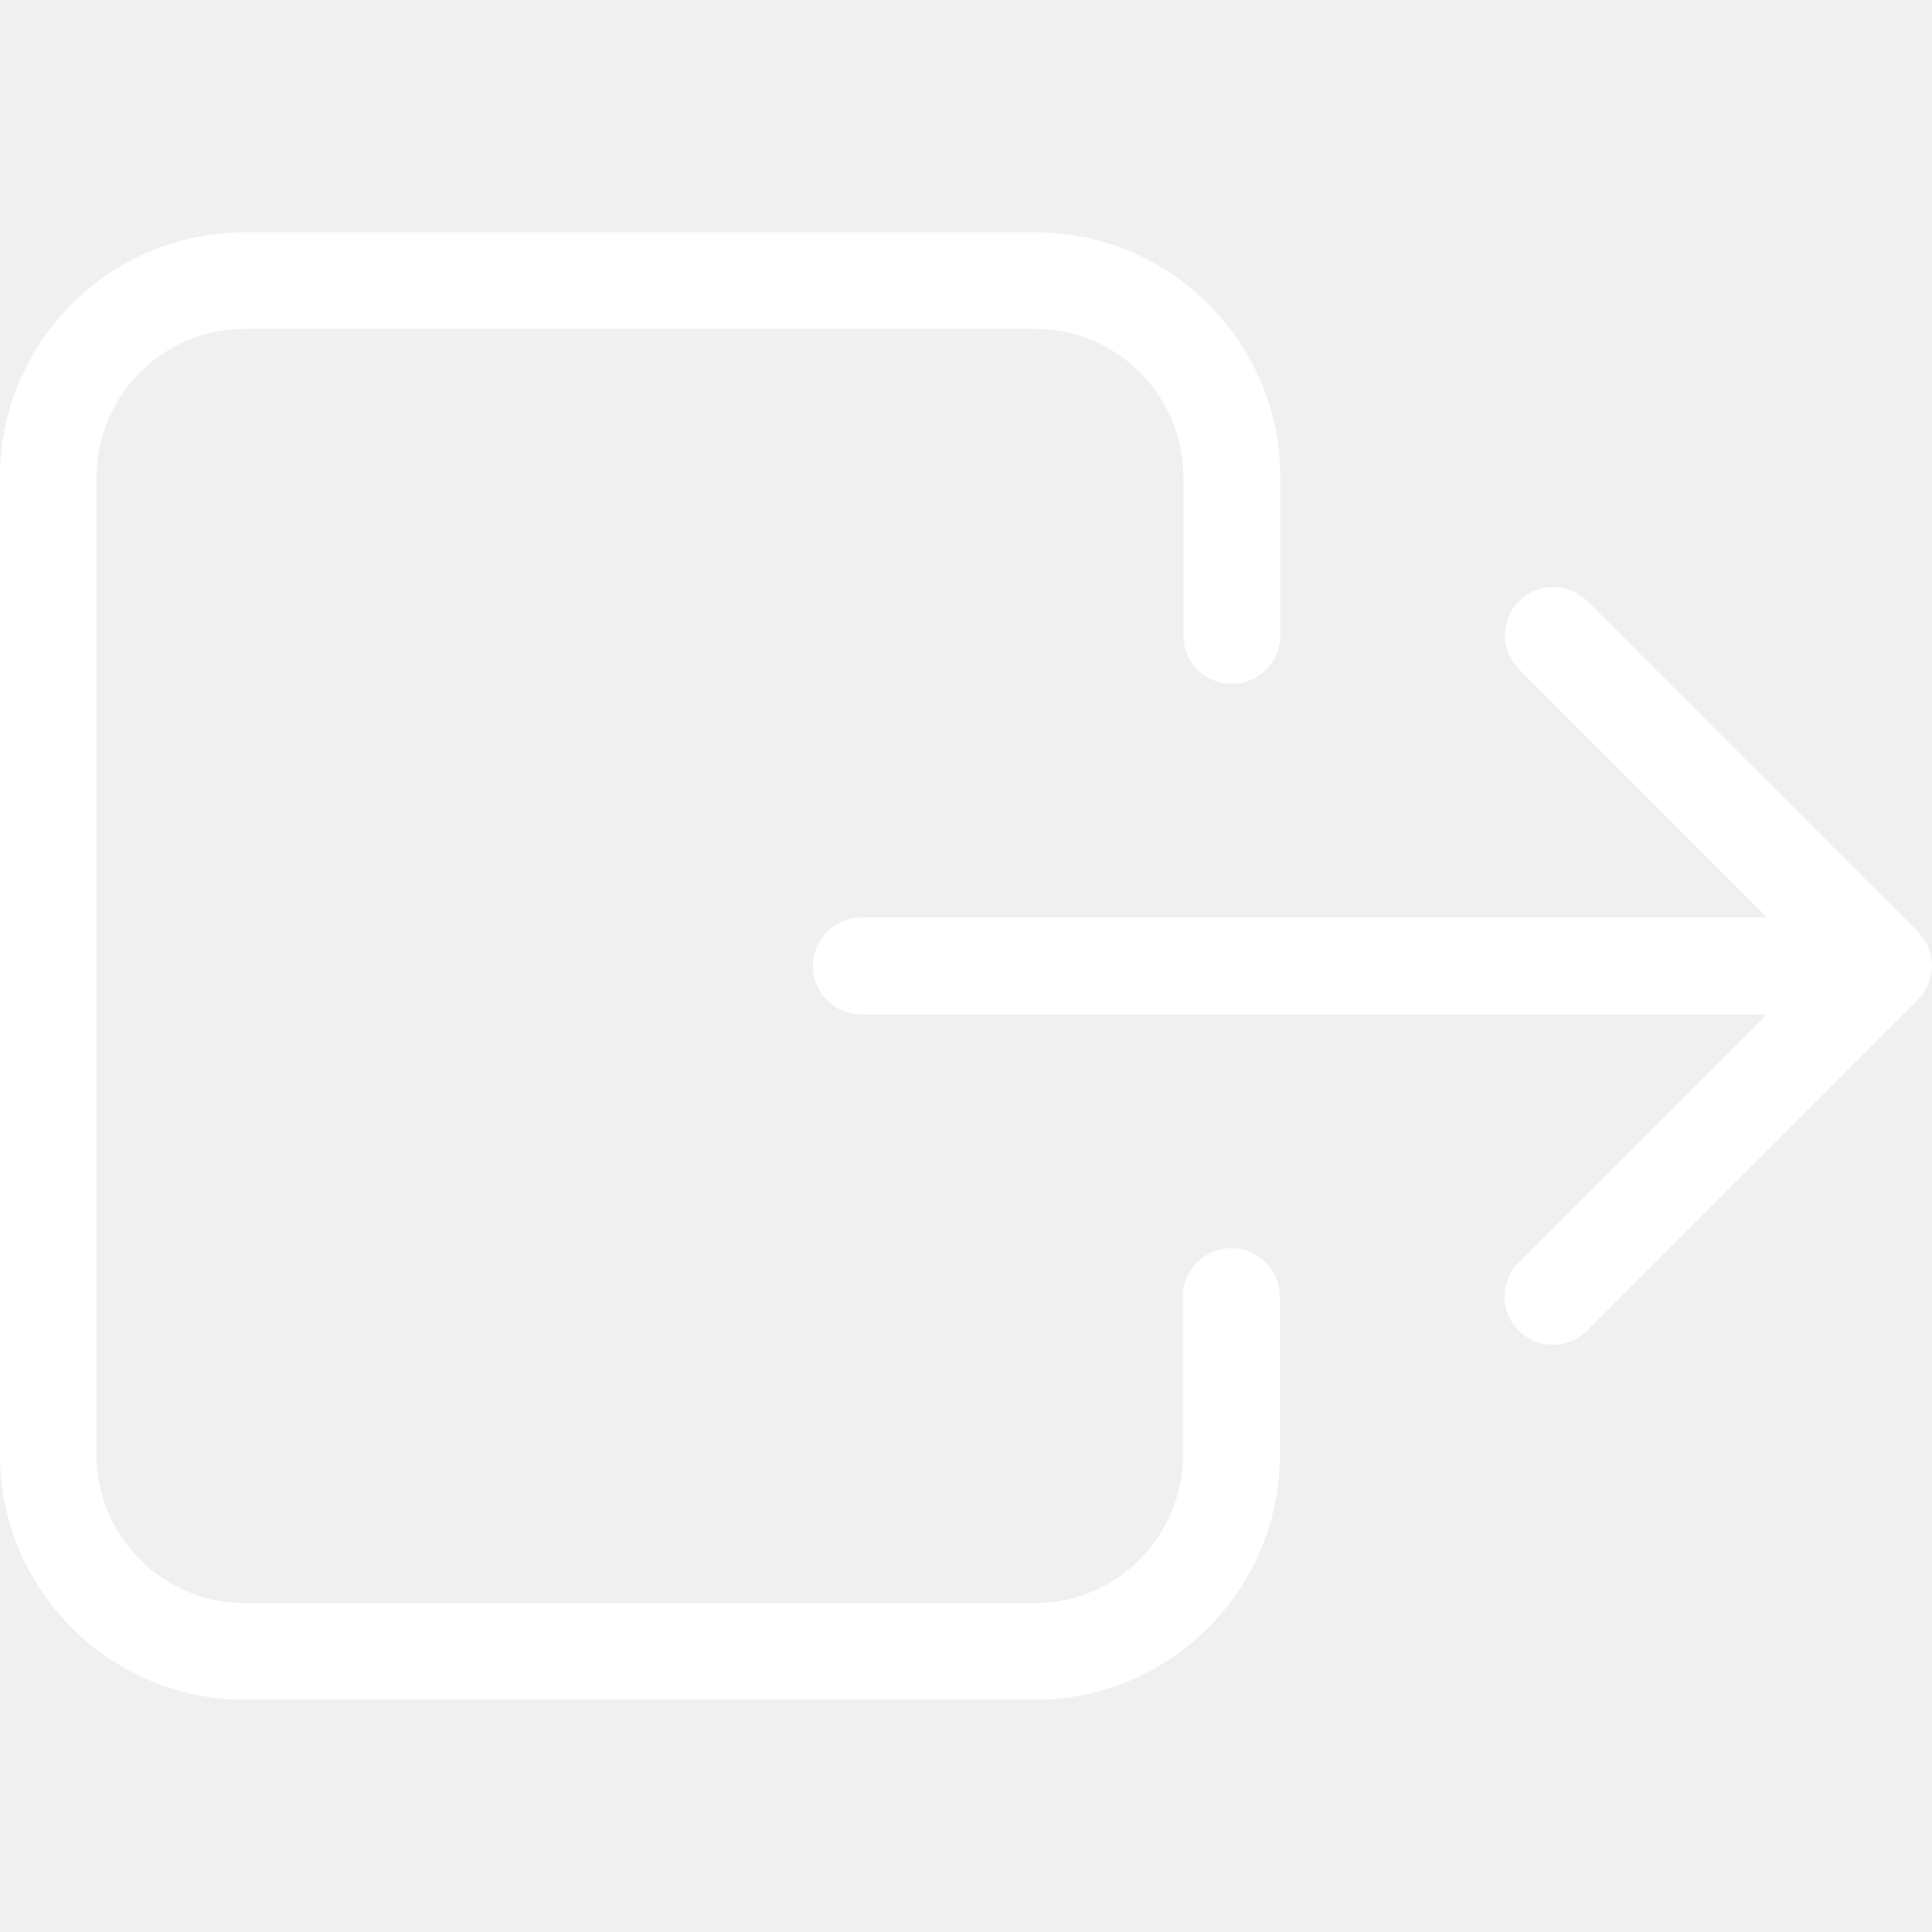
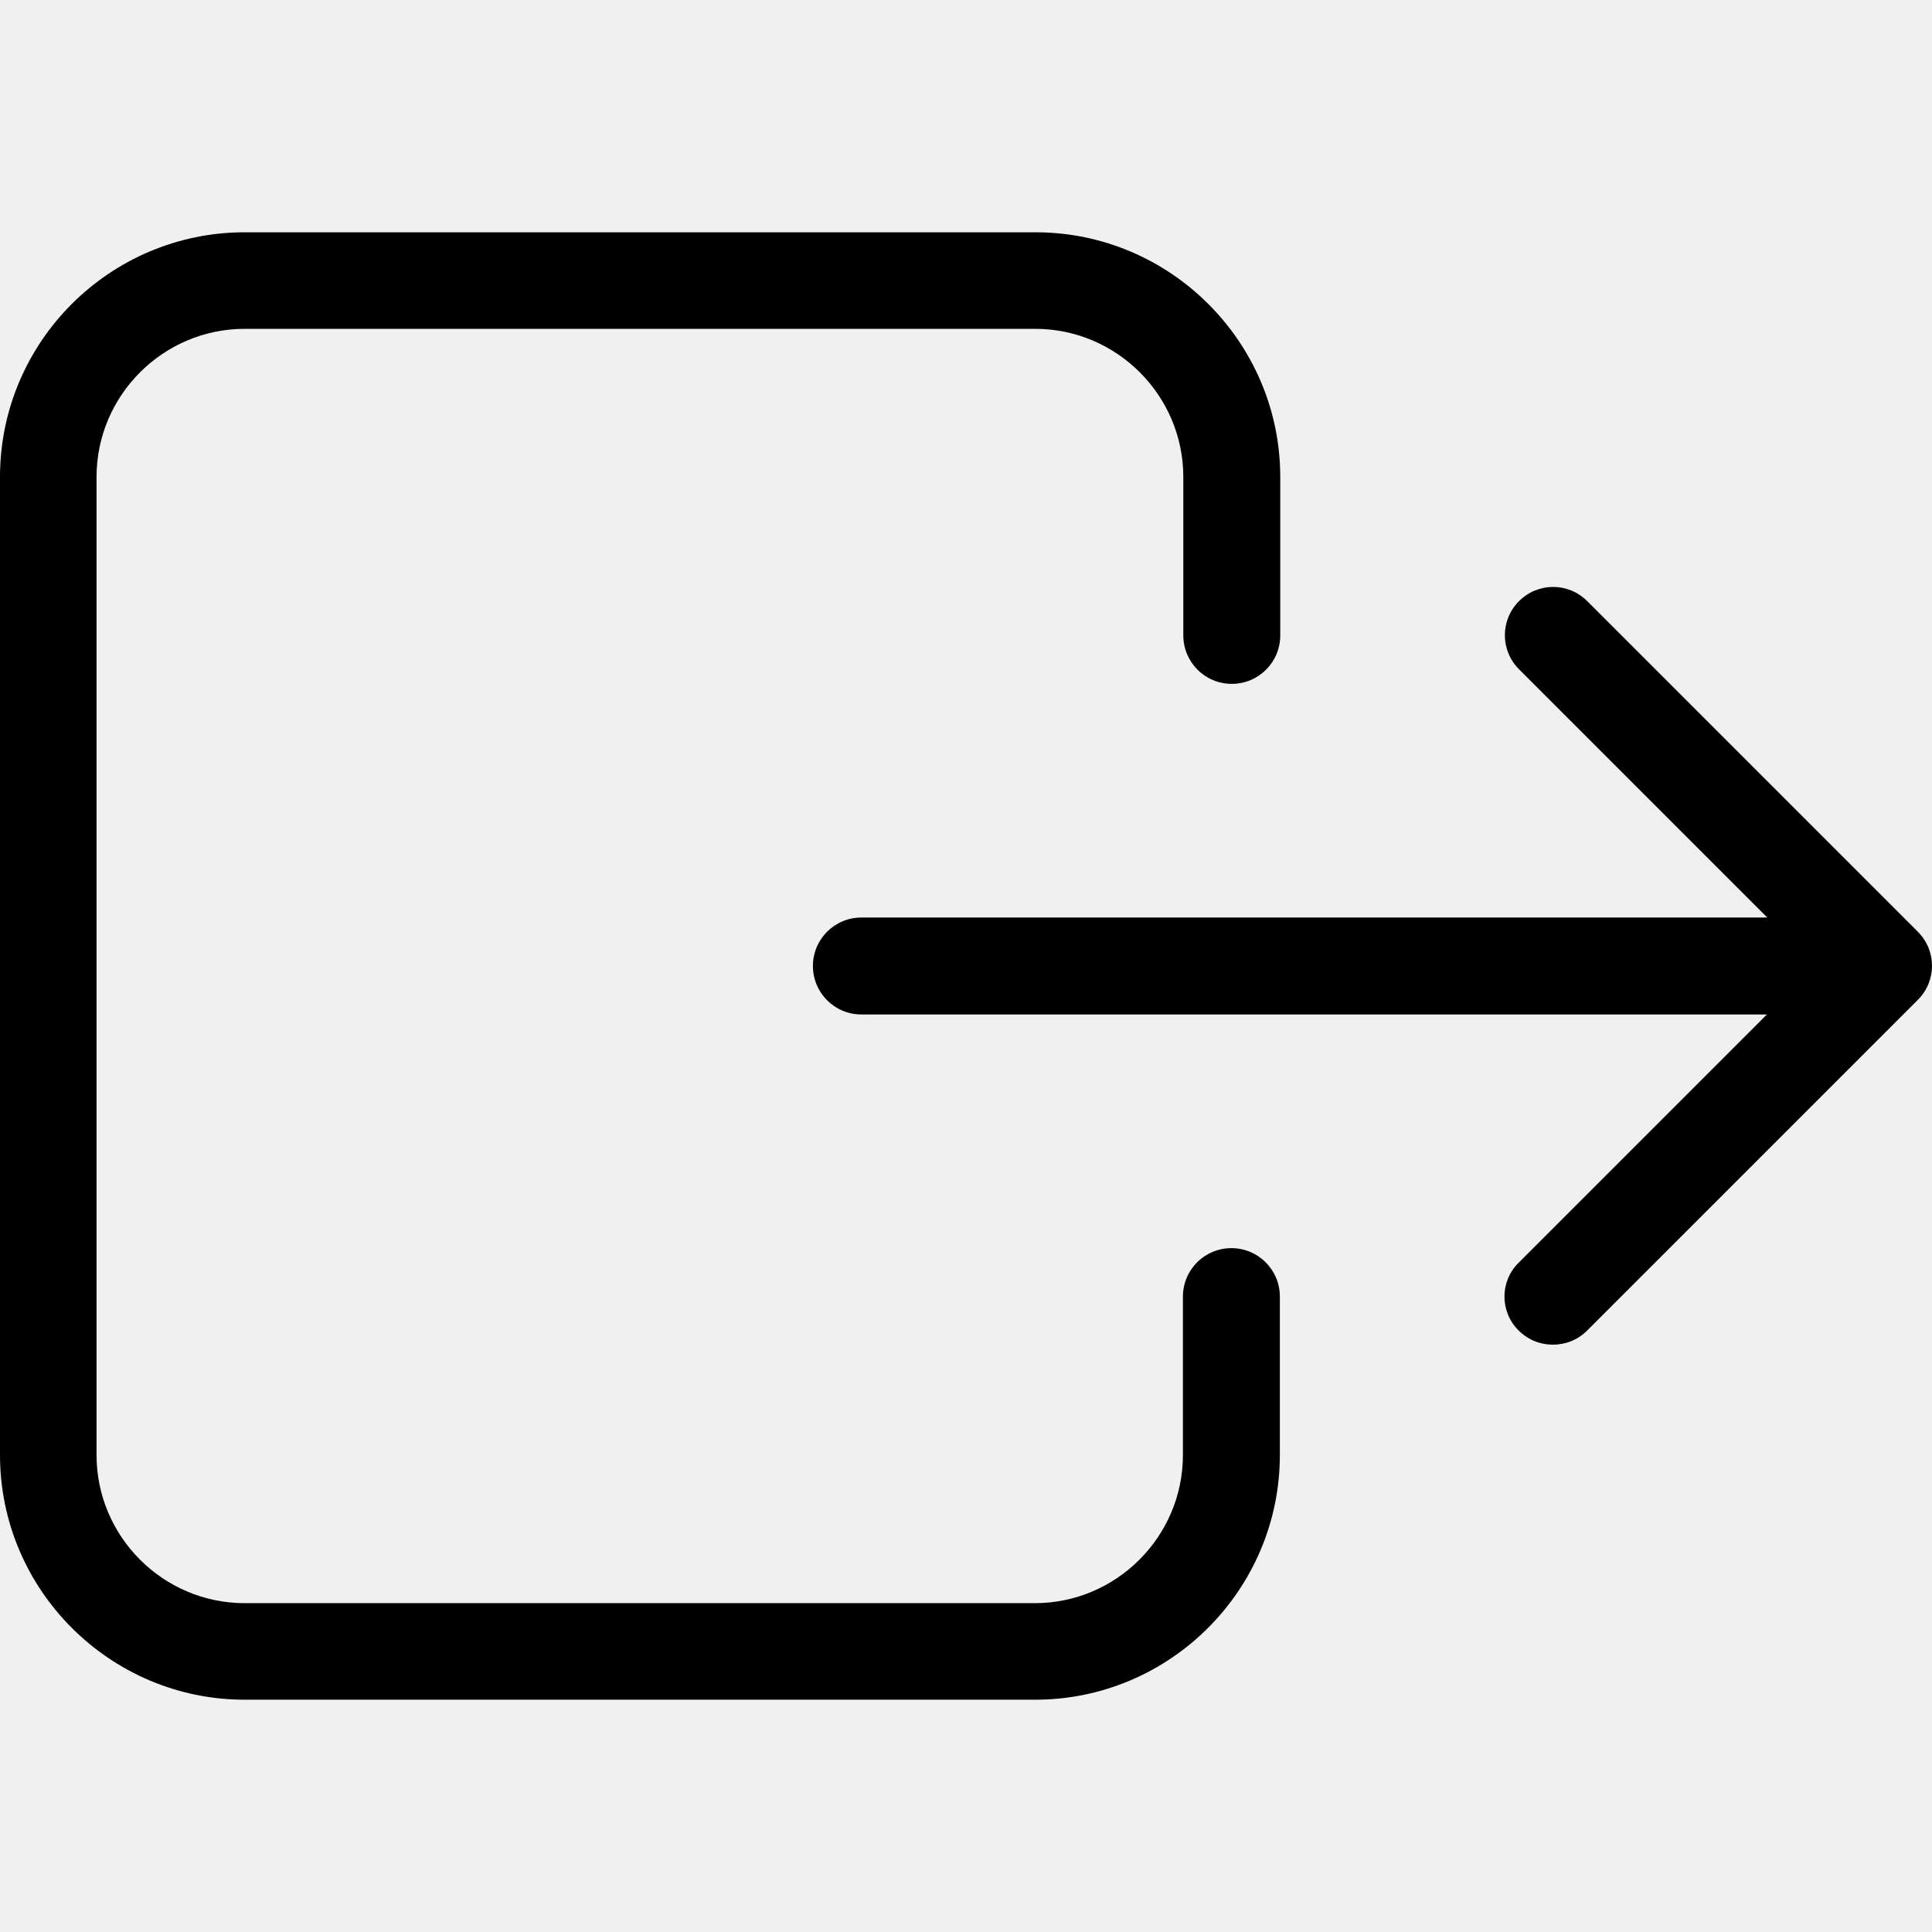
- <svg xmlns="http://www.w3.org/2000/svg" version="1.1" id="Capa_1" viewBox="0 0 490.3 490.3" fill="white" style="enable-background:new 0 0 490.3 490.3;" xml:space="preserve">
+ <svg xmlns="http://www.w3.org/2000/svg" version="1.1" id="Capa_1" viewBox="0 0 490.3 490.3" style="enable-background:new 0 0 490.3 490.3;" xml:space="preserve">
  <g>
    <g>
      <path d="M0,121.05v248.2c0,34.2,27.9,62.1,62.1,62.1h200.6c34.2,0,62.1-27.9,62.1-62.1v-40.2c0-6.8-5.5-12.3-12.3-12.3    s-12.3,5.5-12.3,12.3v40.2c0,20.7-16.9,37.6-37.6,37.6H62.1c-20.7,0-37.6-16.9-37.6-37.6v-248.2c0-20.7,16.9-37.6,37.6-37.6h200.6    c20.7,0,37.6,16.9,37.6,37.6v40.2c0,6.8,5.5,12.3,12.3,12.3s12.3-5.5,12.3-12.3v-40.2c0-34.2-27.9-62.1-62.1-62.1H62.1    C27.9,58.95,0,86.75,0,121.05z" />
      <path d="M385.4,337.65c2.4,2.4,5.5,3.6,8.7,3.6s6.3-1.2,8.7-3.6l83.9-83.9c4.8-4.8,4.8-12.5,0-17.3l-83.9-83.9    c-4.8-4.8-12.5-4.8-17.3,0s-4.8,12.5,0,17.3l63,63H218.6c-6.8,0-12.3,5.5-12.3,12.3c0,6.8,5.5,12.3,12.3,12.3h229.8l-63,63    C380.6,325.15,380.6,332.95,385.4,337.65z" />
    </g>
  </g>
  <g>
</g>
  <g>
</g>
  <g>
</g>
  <g>
</g>
  <g>
</g>
  <g>
</g>
  <g>
</g>
  <g>
</g>
  <g>
</g>
  <g>
</g>
  <g>
</g>
  <g>
</g>
  <g>
</g>
  <g>
</g>
  <g>
</g>
</svg>
